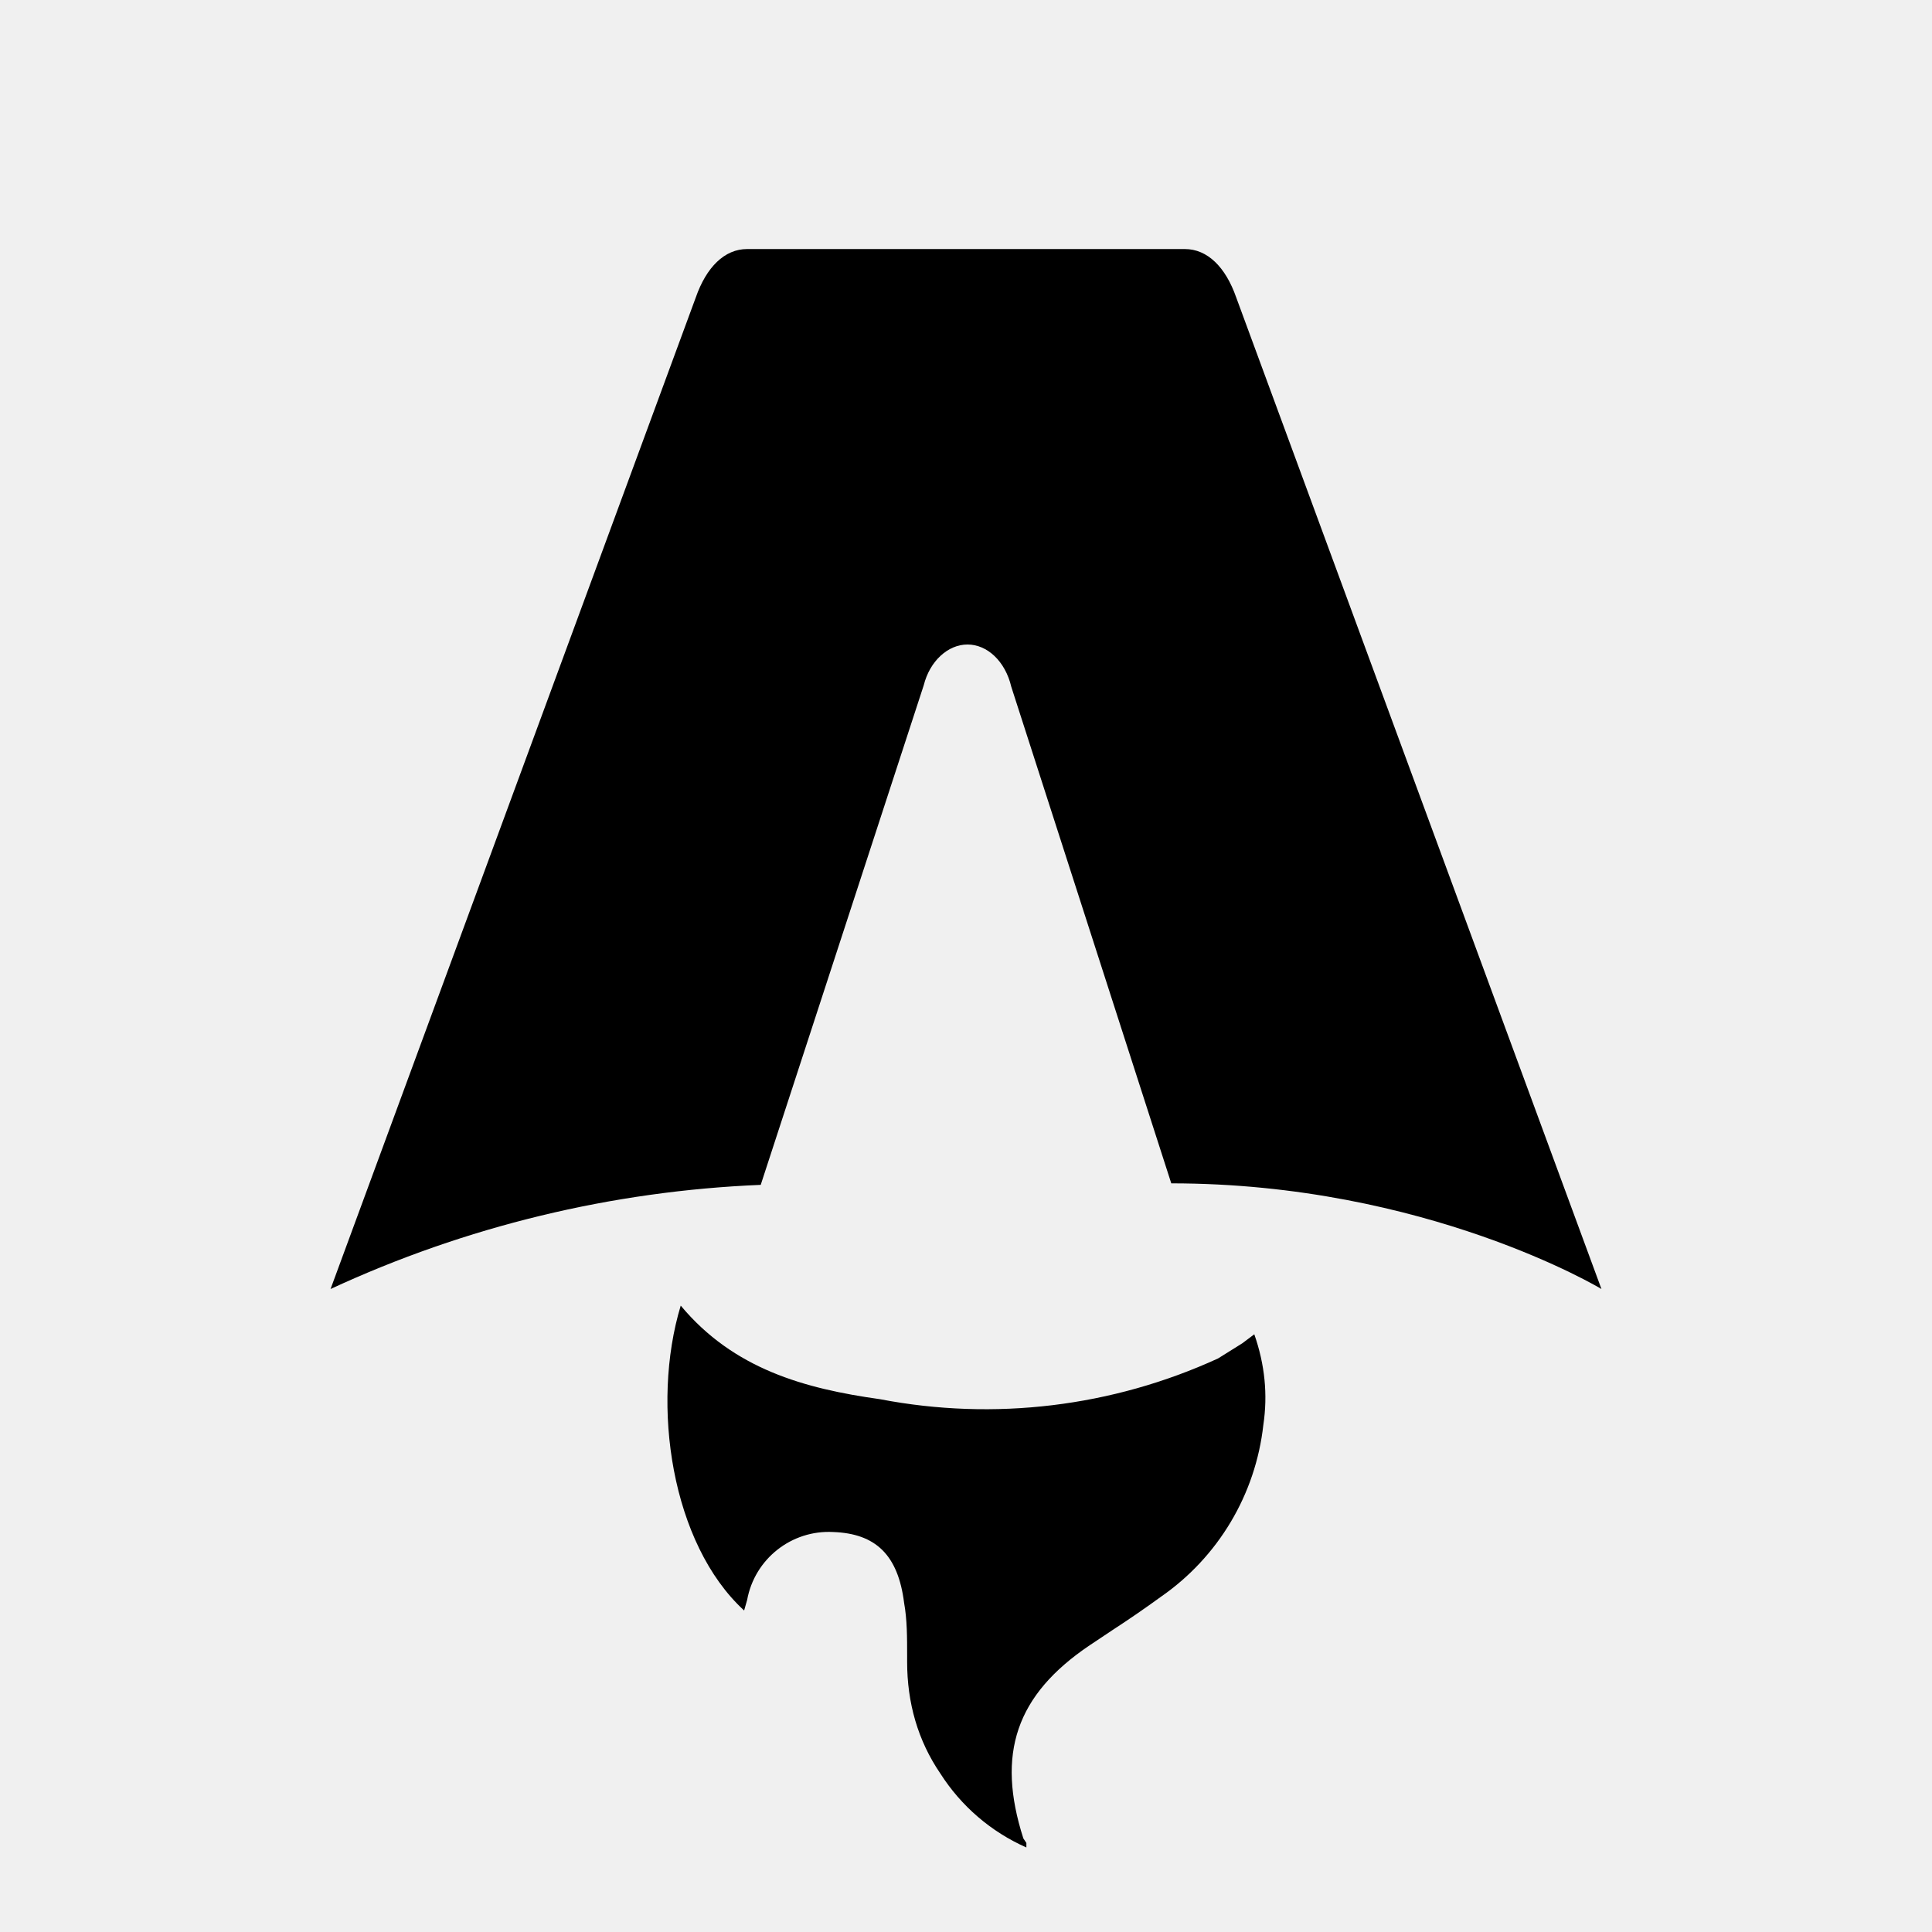
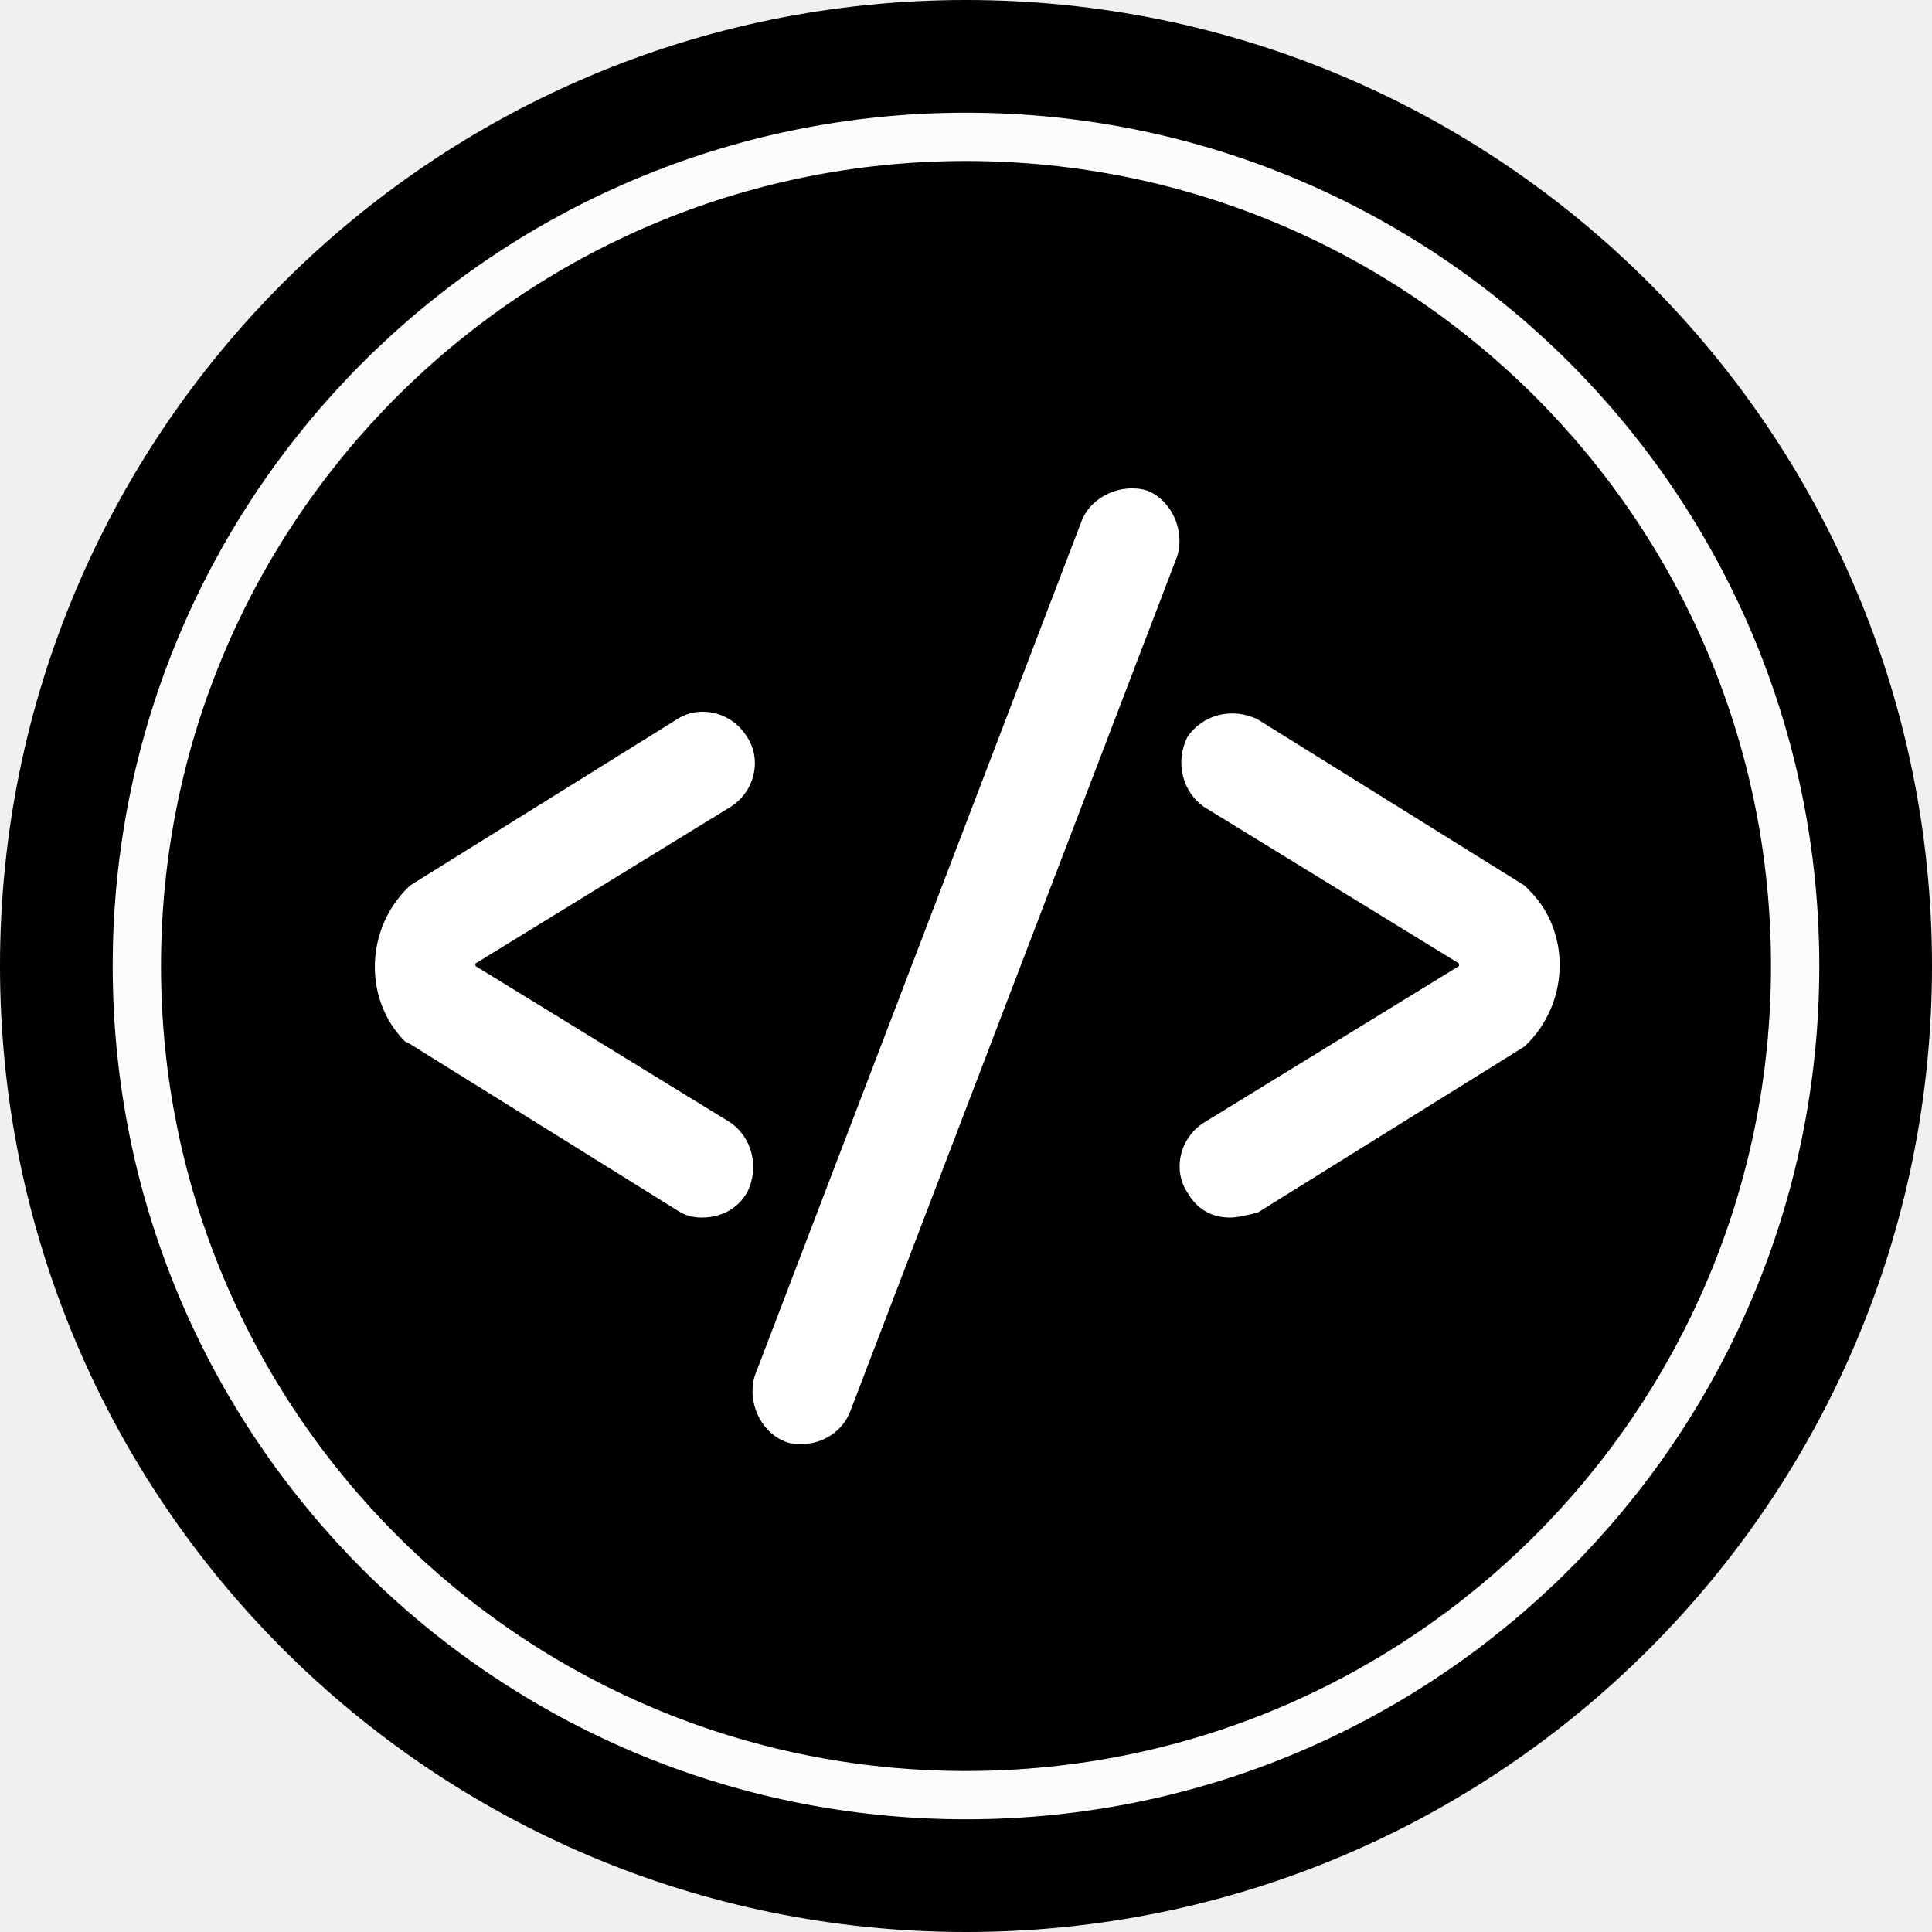
- <svg xmlns="http://www.w3.org/2000/svg" fill="none" viewBox="0 0 128 128">
-   <path d="M50.4 78.5a75.1 75.1 0 0 0-28.5 6.9l24.2-65.7c.7-2 1.9-3.2 3.4-3.2h29c1.5 0 2.7 1.2 3.4 3.2l24.2 65.7s-11.6-7-28.5-7L67 45.5c-.4-1.7-1.6-2.8-2.9-2.8-1.3 0-2.5 1.1-2.9 2.7L50.4 78.5Zm-1.1 28.2Zm-4.2-20.2c-2 6.6-.6 15.8 4.2 20.2a17.5 17.5 0 0 1 .2-.7 5.5 5.5 0 0 1 5.7-4.5c2.8.1 4.3 1.5 4.7 4.7.2 1.1.2 2.3.2 3.5v.4c0 2.7.7 5.2 2.2 7.4a13 13 0 0 0 5.7 4.9v-.3l-.2-.3c-1.8-5.6-.5-9.5 4.4-12.8l1.5-1a73 73 0 0 0 3.2-2.2 16 16 0 0 0 6.8-11.4c.3-2 .1-4-.6-6l-.8.6-1.6 1a37 37 0 0 1-22.4 2.7c-5-.7-9.7-2-13.2-6.2Z" />
-   <style>
-         path { fill: #000; }
-         @media (prefers-color-scheme: dark) {
-             path { fill: #FFF; }
-         }
-     </style>
+ <svg xmlns="http://www.w3.org/2000/svg" xml:space="preserve" width="800" height="800" stroke="#000" stroke-width=".001" viewBox="-6.4 -6.4 76.8 76.8">
+   <rect id="SVGRepo_bgCarrier" width="76.8" height="76.8" x="-6.4" y="-6.4" stroke-width="0" rx="38.4" />
+   <g id="SVGRepo_tracerCarrier" stroke="#fcfcfc" stroke-linecap="round" stroke-linejoin="round" stroke-width="3.84">
+     <style>.st0{fill:#000}.st1{opacity:.2}.st2{fill:#000}.st3{fill:#fff}</style>
+     <g id="Layer_1">
+       <circle cx="32" cy="32" r="32" class="st0" />
+       <g class="st1">
+         <path d="M42.5 44c-.7 0-1.3-.3-1.7-1-.6-.9-.3-2.2.7-2.8L51.6 34v-.2l-10.1-6.2c-.9-.6-1.2-1.8-.7-2.8.6-.9 1.8-1.2 2.8-.7l10.6 6.6.2.2c.8.8 1.2 1.9 1.2 3s-.4 2.2-1.2 3l-.2.2-10.6 6.6c-.4.2-.8.3-1.1.3m-21 0c-.4 0-.7-.1-1-.3L9.9 37.1l-.2-.1c-.8-.8-1.2-1.9-1.2-3s.4-2.2 1.2-3l.2-.2 10.6-6.6c.9-.6 2.2-.3 2.8.7.6.9.3 2.2-.7 2.8l-10.1 6.2v.2l10.1 6.2c.9.6 1.2 1.8.7 2.8-.4.6-1.1.9-1.8.9" class="st2" />
+       </g>
+       <g class="st1">
+         <path d="M25.5 53c-.2 0-.5 0-.7-.1-1-.4-1.5-1.6-1.2-2.6l13-34c.4-1 1.6-1.5 2.6-1.2 1 .4 1.5 1.6 1.2 2.6l-13 34c-.3.8-1.1 1.3-1.9 1.3" class="st2" />
+       </g>
+       <path d="M42.5 42c-.7 0-1.3-.3-1.7-1-.6-.9-.3-2.2.7-2.8L51.6 32v-.1l-10.1-6.2c-.9-.6-1.2-1.8-.7-2.8.6-.9 1.8-1.2 2.8-.7l10.6 6.6.2.2c1.6 1.6 1.6 4.3 0 6l-.2.2-10.6 6.6c-.4.1-.8.2-1.1.2m-21 0c-.4 0-.7-.1-1-.3L9.9 35.1l-.2-.1c-1.6-1.6-1.6-4.3 0-6l.2-.2 10.6-6.6c.9-.6 2.2-.3 2.8.7.6.9.3 2.2-.7 2.8l-10.1 6.2v.1l10.1 6.2c.9.6 1.2 1.8.7 2.8-.4.7-1.1 1-1.8 1m4 9c-.2 0-.5 0-.7-.1-1-.4-1.5-1.6-1.2-2.6l13-34c.4-1 1.6-1.5 2.6-1.2 1 .4 1.5 1.6 1.2 2.6l-13 34c-.3.8-1.1 1.3-1.9 1.3" class="st3" />
+     </g>
+   </g>
+   <g id="SVGRepo_iconCarrier">
+     <circle cx="32" cy="32" r="32" class="st0" />
+     <g class="st1">
+       <path d="M42.5 44c-.7 0-1.3-.3-1.7-1-.6-.9-.3-2.2.7-2.8L51.6 34v-.2l-10.1-6.2c-.9-.6-1.2-1.8-.7-2.8.6-.9 1.8-1.2 2.8-.7l10.6 6.6.2.2c.8.8 1.2 1.9 1.2 3s-.4 2.2-1.2 3l-.2.2-10.6 6.6c-.4.2-.8.3-1.1.3zm-21 0c-.4 0-.7-.1-1-.3L9.9 37.1l-.2-.1c-.8-.8-1.2-1.9-1.2-3s.4-2.2 1.2-3l.2-.2 10.6-6.6c.9-.6 2.2-.3 2.8.7.6.9.3 2.2-.7 2.8l-10.1 6.2v.2l10.1 6.2c.9.6 1.2 1.8.7 2.8-.4.6-1.1.9-1.8.9z" class="st2" />
+     </g>
+     <g class="st1">
+       <path d="M25.5 53c-.2 0-.5 0-.7-.1-1-.4-1.5-1.6-1.2-2.6l13-34c.4-1 1.6-1.5 2.6-1.2 1 .4 1.5 1.6 1.2 2.6l-13 34c-.3.8-1.1 1.3-1.9 1.3z" class="st2" />
+     </g>
+     <path d="M42.5 42c-.7 0-1.3-.3-1.7-1-.6-.9-.3-2.2.7-2.8L51.6 32v-.1l-10.1-6.2c-.9-.6-1.2-1.8-.7-2.8.6-.9 1.8-1.2 2.8-.7l10.6 6.6.2.2c1.6 1.6 1.6 4.3 0 6l-.2.2-10.6 6.6c-.4.1-.8.2-1.1.2zm-21 0c-.4 0-.7-.1-1-.3L9.9 35.1l-.2-.1c-1.6-1.6-1.6-4.3 0-6l.2-.2 10.6-6.6c.9-.6 2.2-.3 2.8.7.6.9.3 2.2-.7 2.8l-10.1 6.2v.1l10.1 6.2c.9.6 1.2 1.8.7 2.8-.4.7-1.1 1-1.8 1zm4 9c-.2 0-.5 0-.7-.1-1-.4-1.5-1.6-1.2-2.6l13-34c.4-1 1.6-1.5 2.6-1.2 1 .4 1.5 1.6 1.2 2.6l-13 34c-.3.8-1.1 1.3-1.9 1.3z" class="st3" />
+   </g>
</svg>
